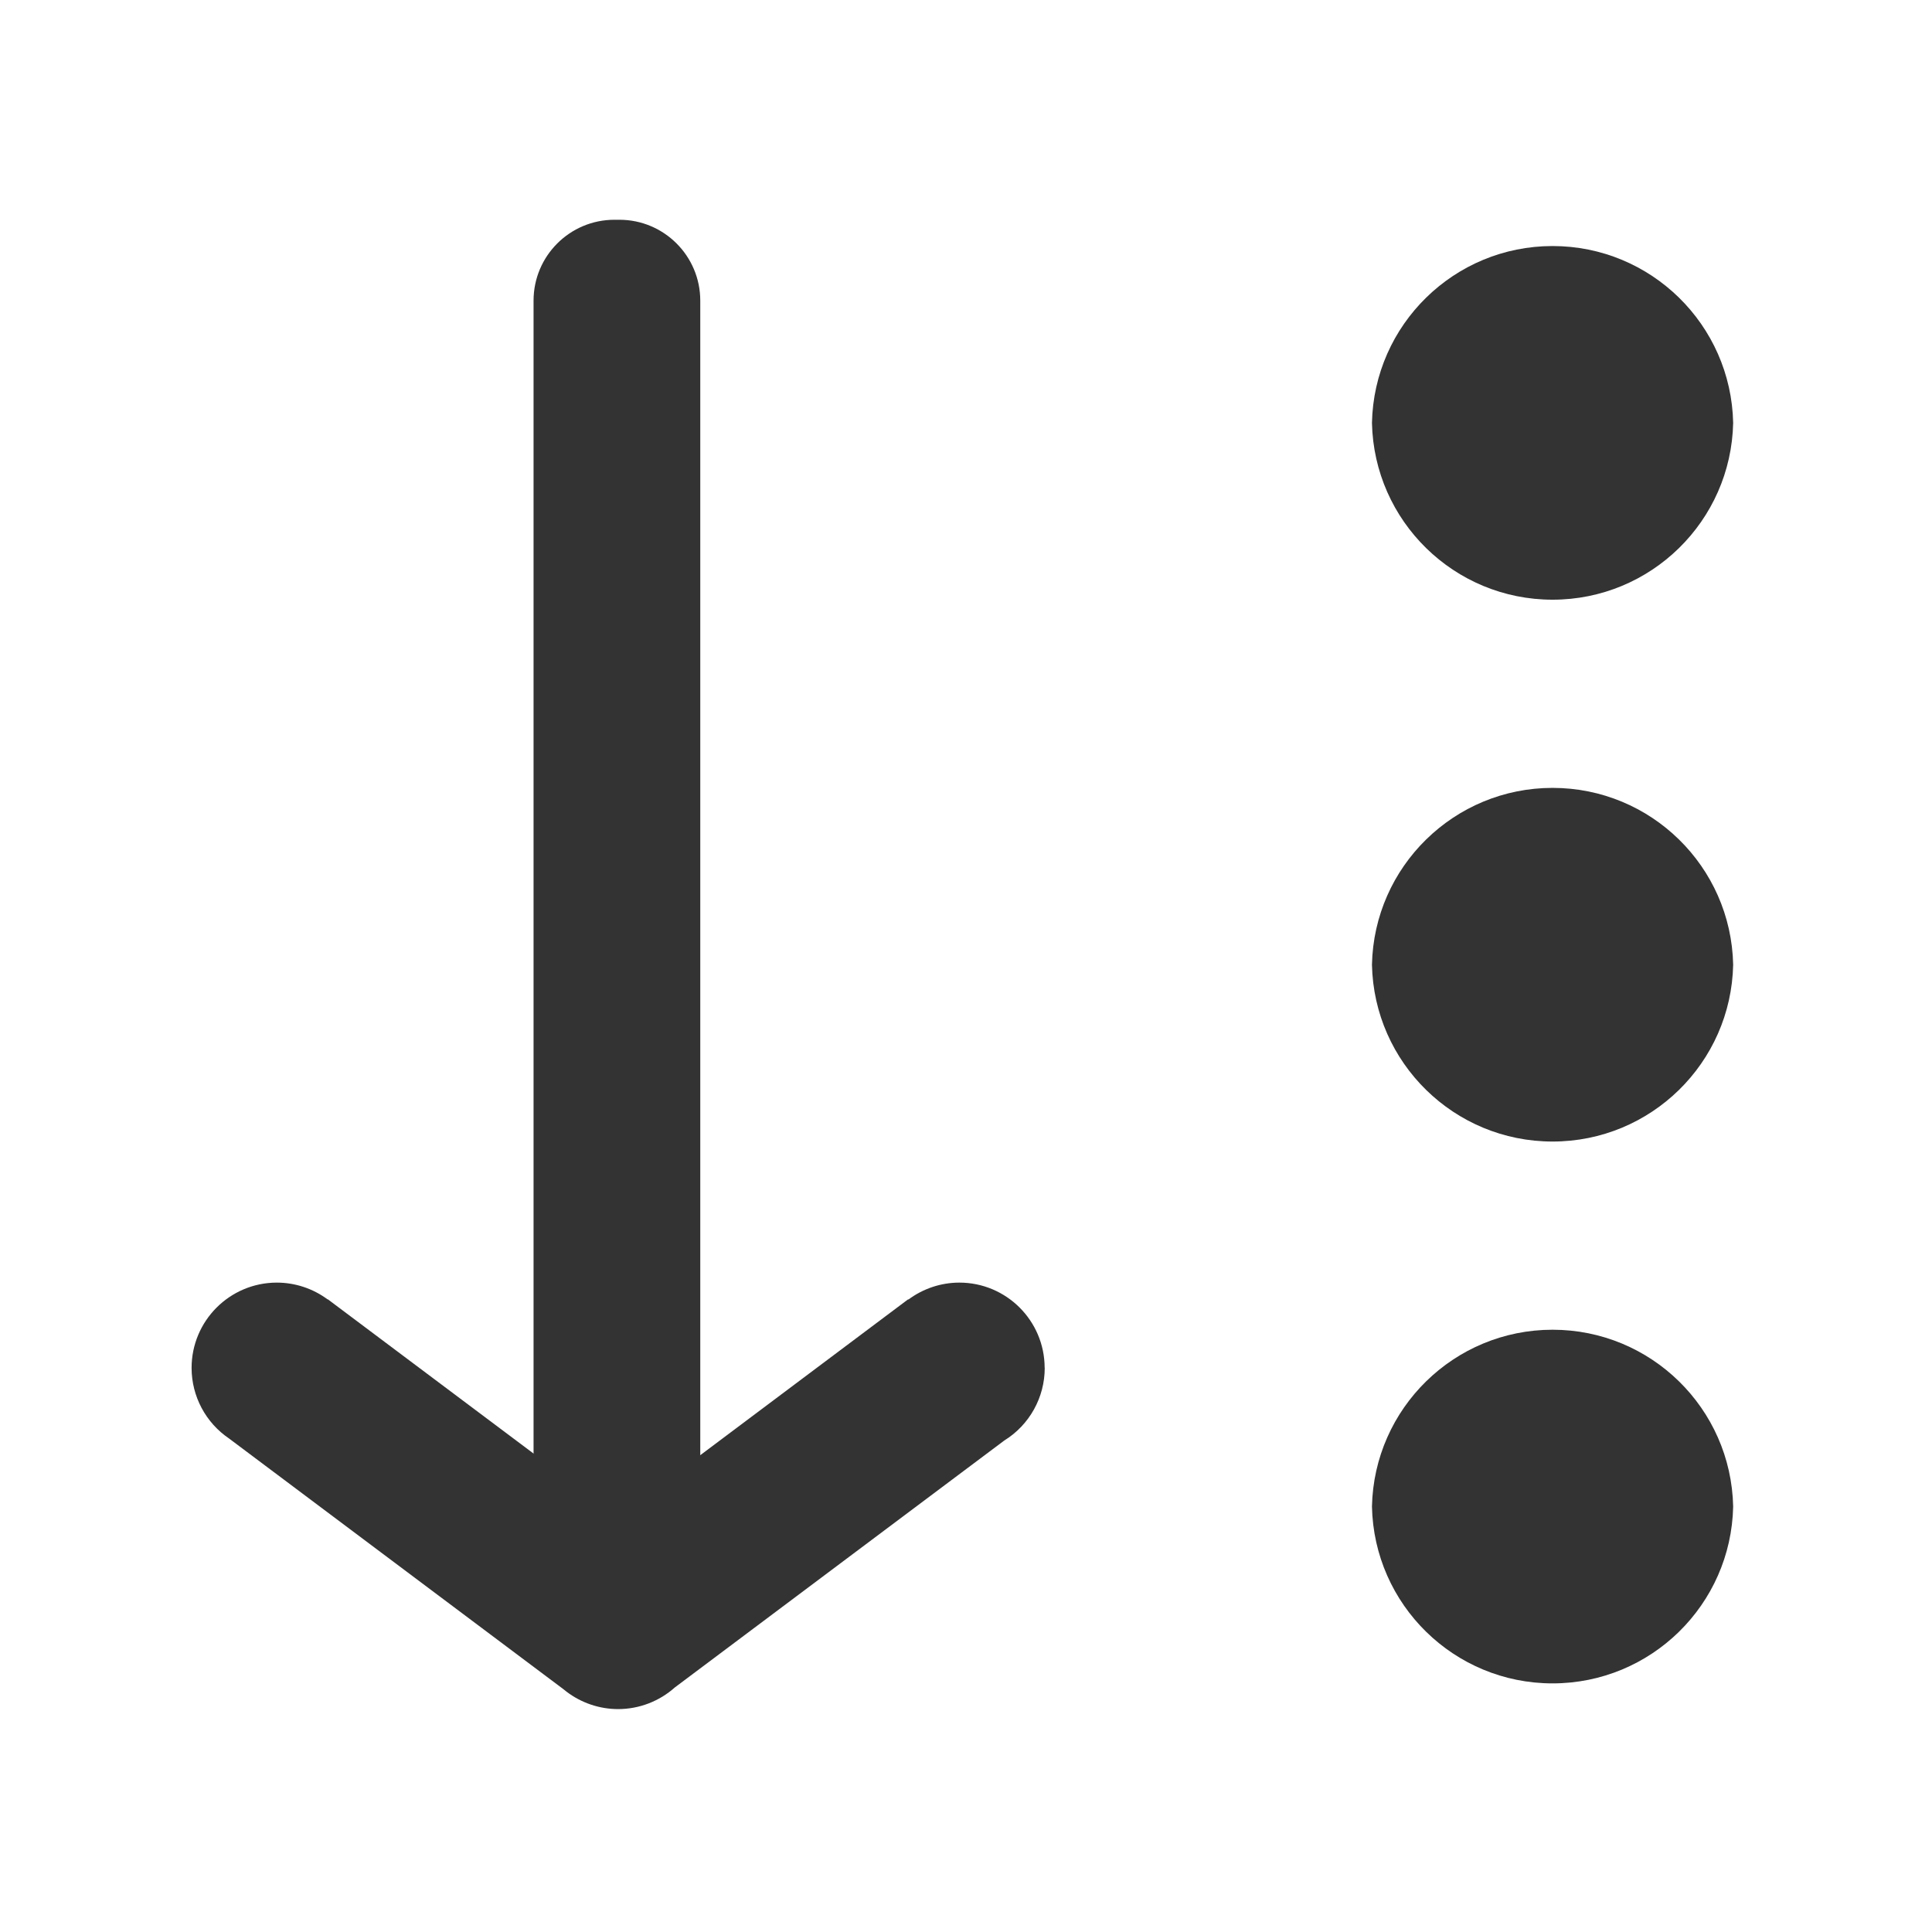
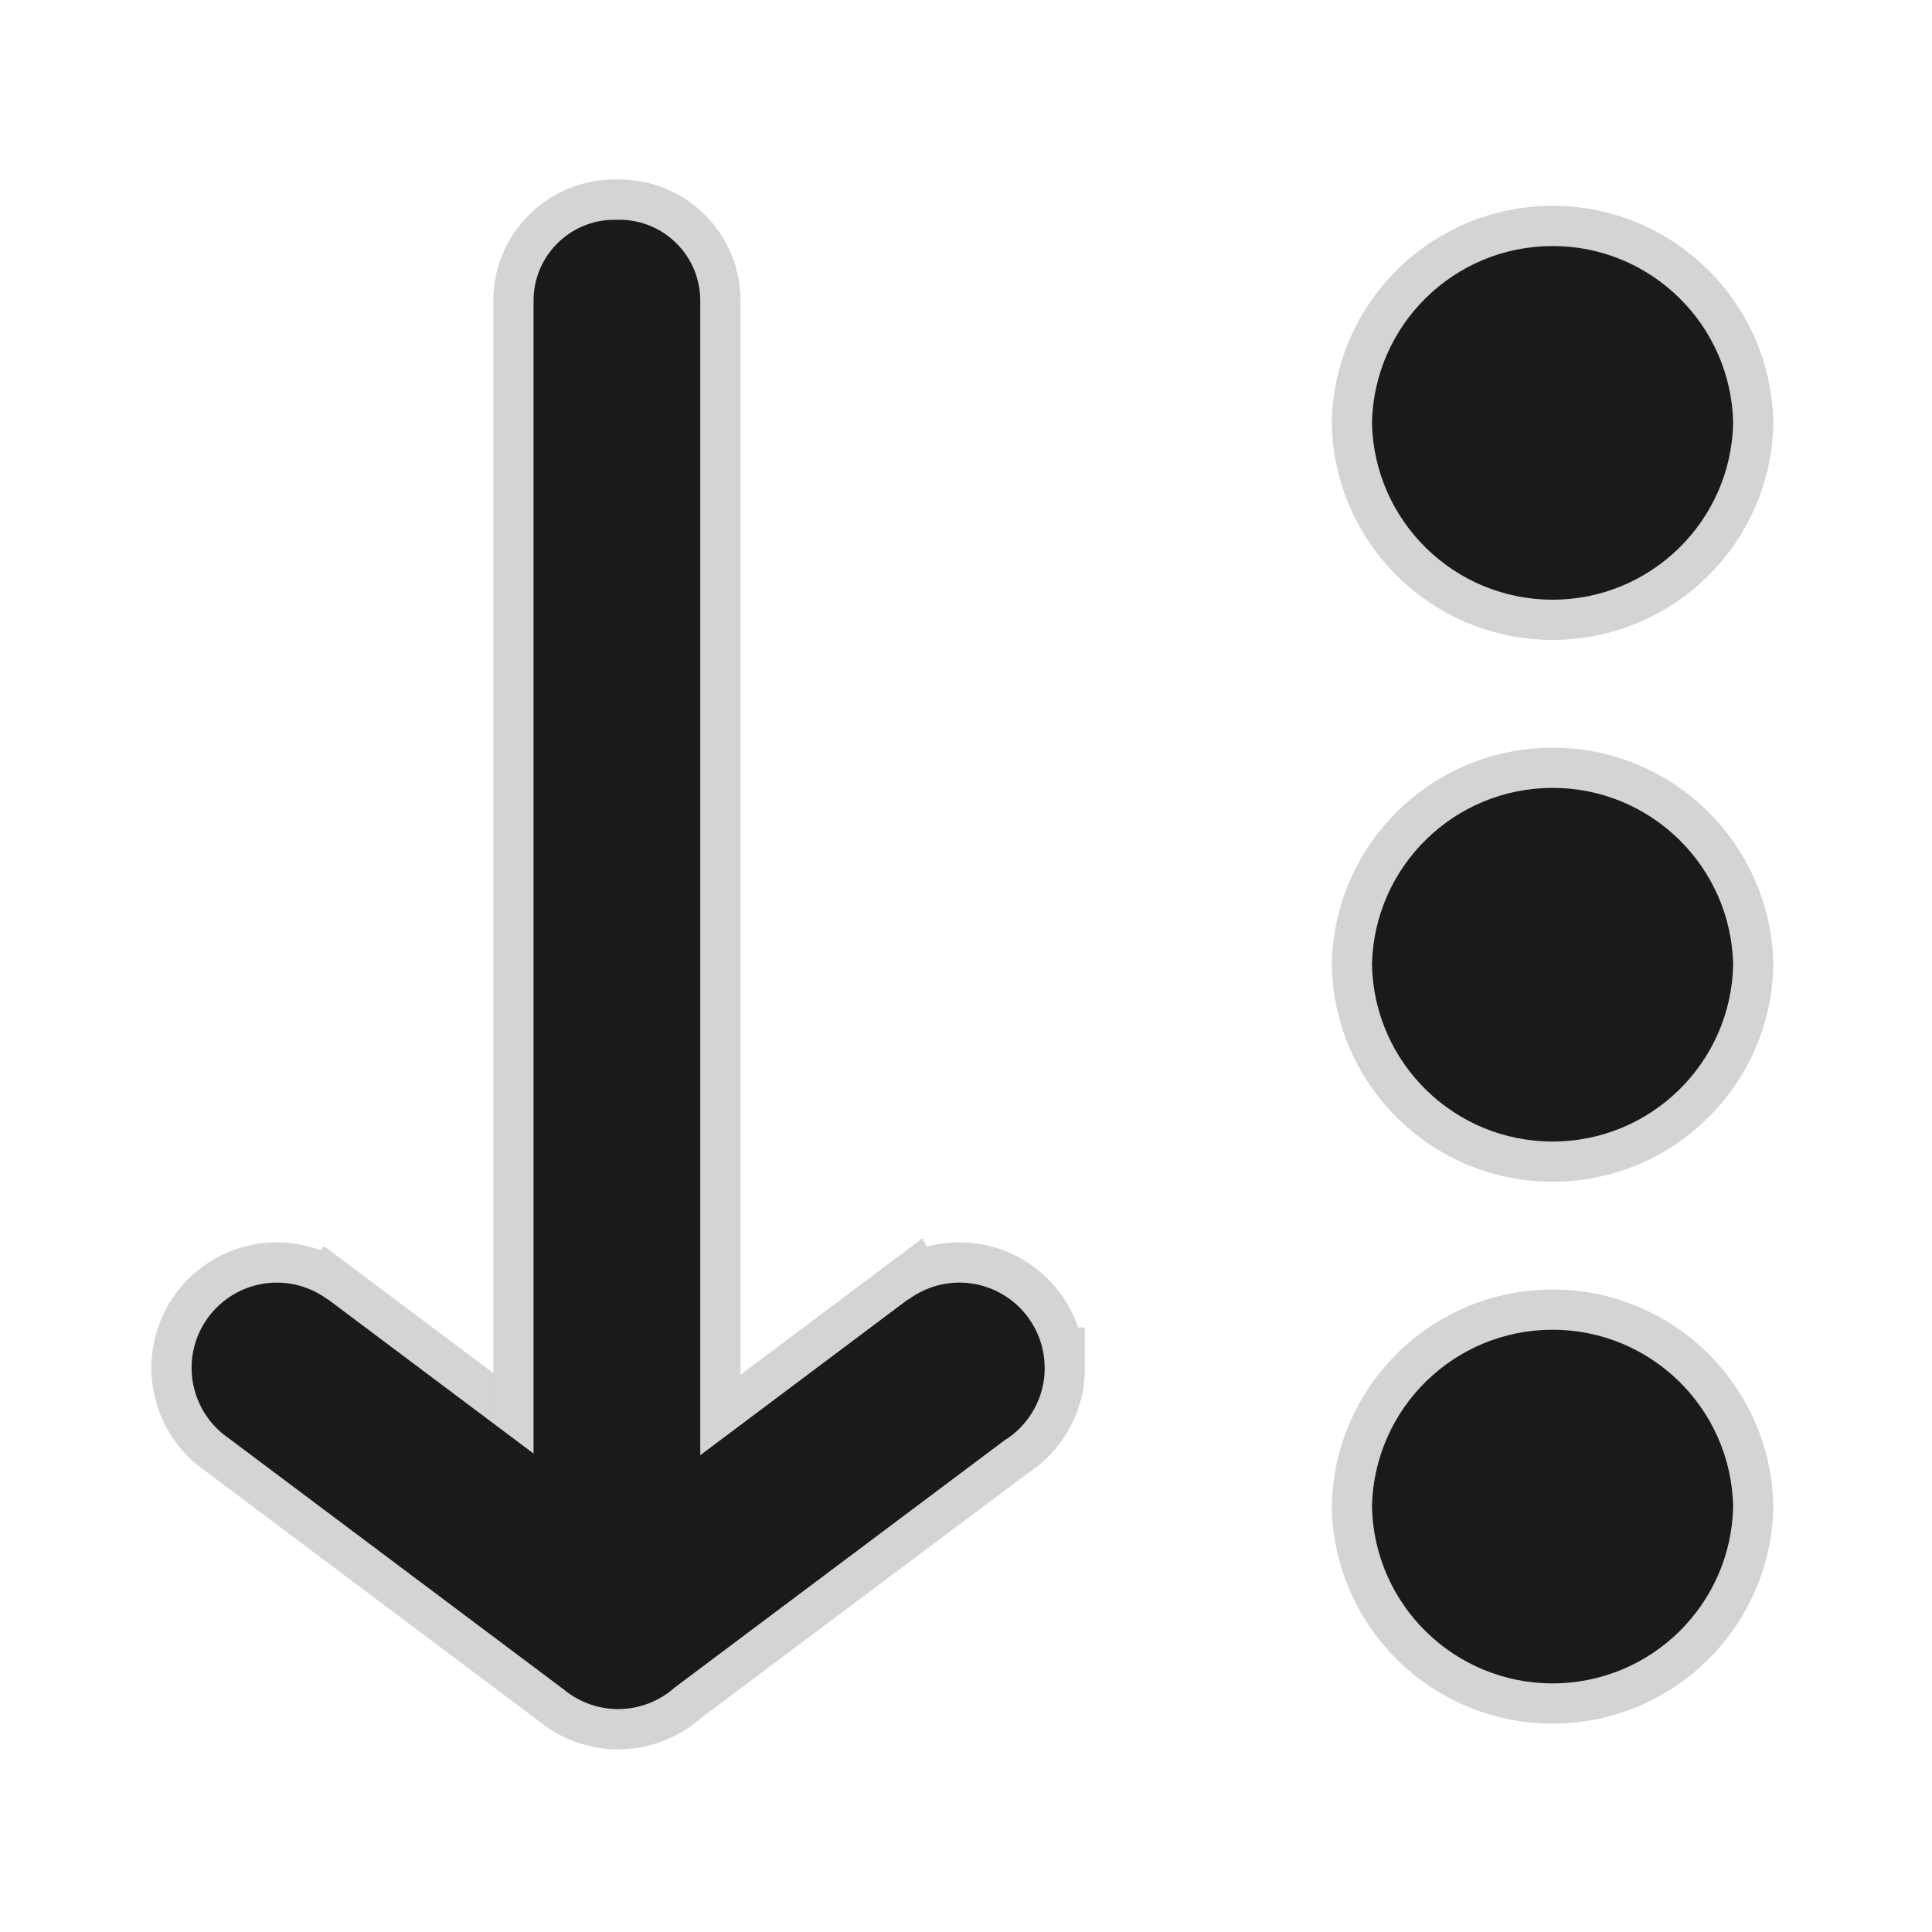
- <svg xmlns="http://www.w3.org/2000/svg" height="24" width="24" version="1.1" id="svg8">
+ <svg xmlns="http://www.w3.org/2000/svg" id="svg8" version="1.1" width="24" height="24">
  <defs id="defs12" />
-   <path style="opacity:1;vector-effect:none;fill:#333333;fill-opacity:1;stroke-width:2.244;stroke-linecap:butt;stroke-linejoin:miter;stroke-miterlimit:4;stroke-dasharray:none;stroke-dashoffset:0;stroke-opacity:1" d="m 21.53,18.715 a 2.244,2.244 0 0 0 -4.487,0 2.244,2.244 0 0 0 4.487,0 z" id="path839" />
-   <path style="opacity:1;vector-effect:none;fill:#333333;fill-opacity:1;stroke-width:2.244;stroke-linecap:butt;stroke-linejoin:miter;stroke-miterlimit:4;stroke-dasharray:none;stroke-dashoffset:0;stroke-opacity:1" d="m 21.53,11.984 a 2.244,2.244 0 0 0 -4.487,0 2.244,2.244 0 0 0 4.487,0 z" id="path837" />
-   <path style="opacity:1;vector-effect:none;fill:#333333;fill-opacity:1;stroke-width:2.244;stroke-linecap:butt;stroke-linejoin:miter;stroke-miterlimit:4;stroke-dasharray:none;stroke-dashoffset:0;stroke-opacity:1" d="m 21.53,5.253 a 2.244,2.244 0 0 0 -4.487,0 2.244,2.244 0 0 0 4.487,0 z" id="path835" />
-   <path style="opacity:1;vector-effect:none;fill:#333333;fill-opacity:1;stroke-width:1.06;stroke-linecap:butt;stroke-linejoin:miter;stroke-miterlimit:4;stroke-dasharray:none;stroke-dashoffset:0;stroke-opacity:1" d="m 12.977,16.991 a 1.06,1.06 0 0 0 -1.062,-1.058 1.06,1.06 0 0 0 -0.631,0.211 l -0.002,-0.004 -3.605,2.703 -3.605,-2.703 -0.002,0.002 A 1.06,1.06 0 0 0 3.438,15.933 1.06,1.06 0 0 0 2.38,16.995 1.06,1.06 0 0 0 2.846,17.87 l 4.152,3.113 a 1.06,1.06 0 0 0 0.039,0.031 1.06,1.06 0 0 0 0.644,0.217 1.06,1.06 0 0 0 0.702,-0.269 l 4.092,-3.067 a 1.06,1.06 0 0 0 0.503,-0.904 z" id="path833" />
-   <rect style="fill:#333333;fill-opacity:1;stroke:none;stroke-width:8.85;stroke-linecap:round;stroke-miterlimit:4;stroke-dasharray:none;stroke-opacity:1;stop-color:#000000" id="rect843" width="2.071" height="16.773" x="6.628" y="2.73" ry="1.005" />
+   <path style="opacity:1;vector-effect:none;fill:none;fill-opacity:1;stroke:#d4d4d4;stroke-width:1;stroke-linecap:butt;stroke-linejoin:miter;stroke-miterlimit:4;stroke-dasharray:none;stroke-dashoffset:0;stroke-opacity:1" d="m 21.53,18.715 a 2.244,2.244 0 0 0 -4.487,0 2.244,2.244 0 0 0 4.487,0 z" id="path836" />
+   <path style="opacity:1;vector-effect:none;fill:none;fill-opacity:1;stroke:#d4d4d4;stroke-width:1;stroke-linecap:butt;stroke-linejoin:miter;stroke-miterlimit:4;stroke-dasharray:none;stroke-dashoffset:0;stroke-opacity:1" d="m 21.53,11.984 a 2.244,2.244 0 0 0 -4.487,0 2.244,2.244 0 0 0 4.487,0 z" id="path838" />
+   <path style="opacity:1;vector-effect:none;fill:none;fill-opacity:1;stroke:#d4d4d4;stroke-width:1;stroke-linecap:butt;stroke-linejoin:miter;stroke-miterlimit:4;stroke-dasharray:none;stroke-dashoffset:0;stroke-opacity:1" d="m 21.53,5.253 a 2.244,2.244 0 0 0 -4.487,0 2.244,2.244 0 0 0 4.487,0 z" id="path840" />
+   <path style="opacity:1;vector-effect:none;fill:none;fill-opacity:1;stroke:#d4d4d4;stroke-width:1;stroke-linecap:butt;stroke-linejoin:miter;stroke-miterlimit:4;stroke-dasharray:none;stroke-dashoffset:0;stroke-opacity:1" d="m 12.977,16.991 a 1.06,-1.06 0 0 0 -1.062,-1.058 1.06,-1.06 0 0 0 -0.631,0.211 l -0.002,-0.004 -3.605,2.703 -3.605,-2.703 -0.002,0.002 A 1.06,-1.06 0 0 0 3.438,15.933 1.06,-1.06 0 0 0 2.38,16.995 1.06,-1.06 0 0 0 2.846,17.87 l 4.152,3.113 a 1.06,-1.06 0 0 0 0.039,0.031 1.06,-1.06 0 0 0 0.644,0.217 1.06,-1.06 0 0 0 0.702,-0.269 l 4.092,-3.067 a 1.06,-1.06 0 0 0 0.503,-0.904 z" id="path842" />
+   <rect style="fill:none;fill-opacity:1;stroke:#d4d4d4;stroke-width:1;stroke-linecap:round;stroke-miterlimit:4;stroke-dasharray:none;stroke-opacity:1;stop-color:#000000" id="rect844" width="2.071" height="16.773" x="6.628" y="2.73" ry="1.005" />
+   <path id="path839" d="m 21.53,18.715 a 2.244,2.244 0 0 0 -4.487,0 2.244,2.244 0 0 0 4.487,0 z" style="opacity:1;vector-effect:none;fill:#1a1a1a;fill-opacity:1;stroke-width:2.244;stroke-linecap:butt;stroke-linejoin:miter;stroke-miterlimit:4;stroke-dasharray:none;stroke-dashoffset:0;stroke-opacity:1" />
+   <path id="path837" d="m 21.53,11.984 a 2.244,2.244 0 0 0 -4.487,0 2.244,2.244 0 0 0 4.487,0 z" style="opacity:1;vector-effect:none;fill:#1a1a1a;fill-opacity:1;stroke-width:2.244;stroke-linecap:butt;stroke-linejoin:miter;stroke-miterlimit:4;stroke-dasharray:none;stroke-dashoffset:0;stroke-opacity:1" />
+   <path id="path835" d="m 21.53,5.253 a 2.244,2.244 0 0 0 -4.487,0 2.244,2.244 0 0 0 4.487,0 z" style="opacity:1;vector-effect:none;fill:#1a1a1a;fill-opacity:1;stroke-width:2.244;stroke-linecap:butt;stroke-linejoin:miter;stroke-miterlimit:4;stroke-dasharray:none;stroke-dashoffset:0;stroke-opacity:1" />
+   <path id="path833" d="m 12.977,16.991 a 1.06,-1.06 0 0 0 -1.062,-1.058 1.06,-1.06 0 0 0 -0.631,0.211 l -0.002,-0.004 -3.605,2.703 -3.605,-2.703 -0.002,0.002 A 1.06,-1.06 0 0 0 3.438,15.933 1.06,-1.06 0 0 0 2.38,16.995 1.06,-1.06 0 0 0 2.846,17.87 l 4.152,3.113 a 1.06,-1.06 0 0 0 0.039,0.031 1.06,-1.06 0 0 0 0.644,0.217 1.06,-1.06 0 0 0 0.702,-0.269 l 4.092,-3.067 a 1.06,-1.06 0 0 0 0.503,-0.904 z" style="opacity:1;vector-effect:none;fill:#1a1a1a;fill-opacity:1;stroke-width:1.06;stroke-linecap:butt;stroke-linejoin:miter;stroke-miterlimit:4;stroke-dasharray:none;stroke-dashoffset:0;stroke-opacity:1" />
+   <rect ry="1.005" y="2.73" x="6.628" height="16.773" width="2.071" id="rect843" style="fill:#1a1a1a;fill-opacity:1;stroke:none;stroke-width:8.85;stroke-linecap:round;stroke-miterlimit:4;stroke-dasharray:none;stroke-opacity:1;stop-color:#000000" />
</svg>
